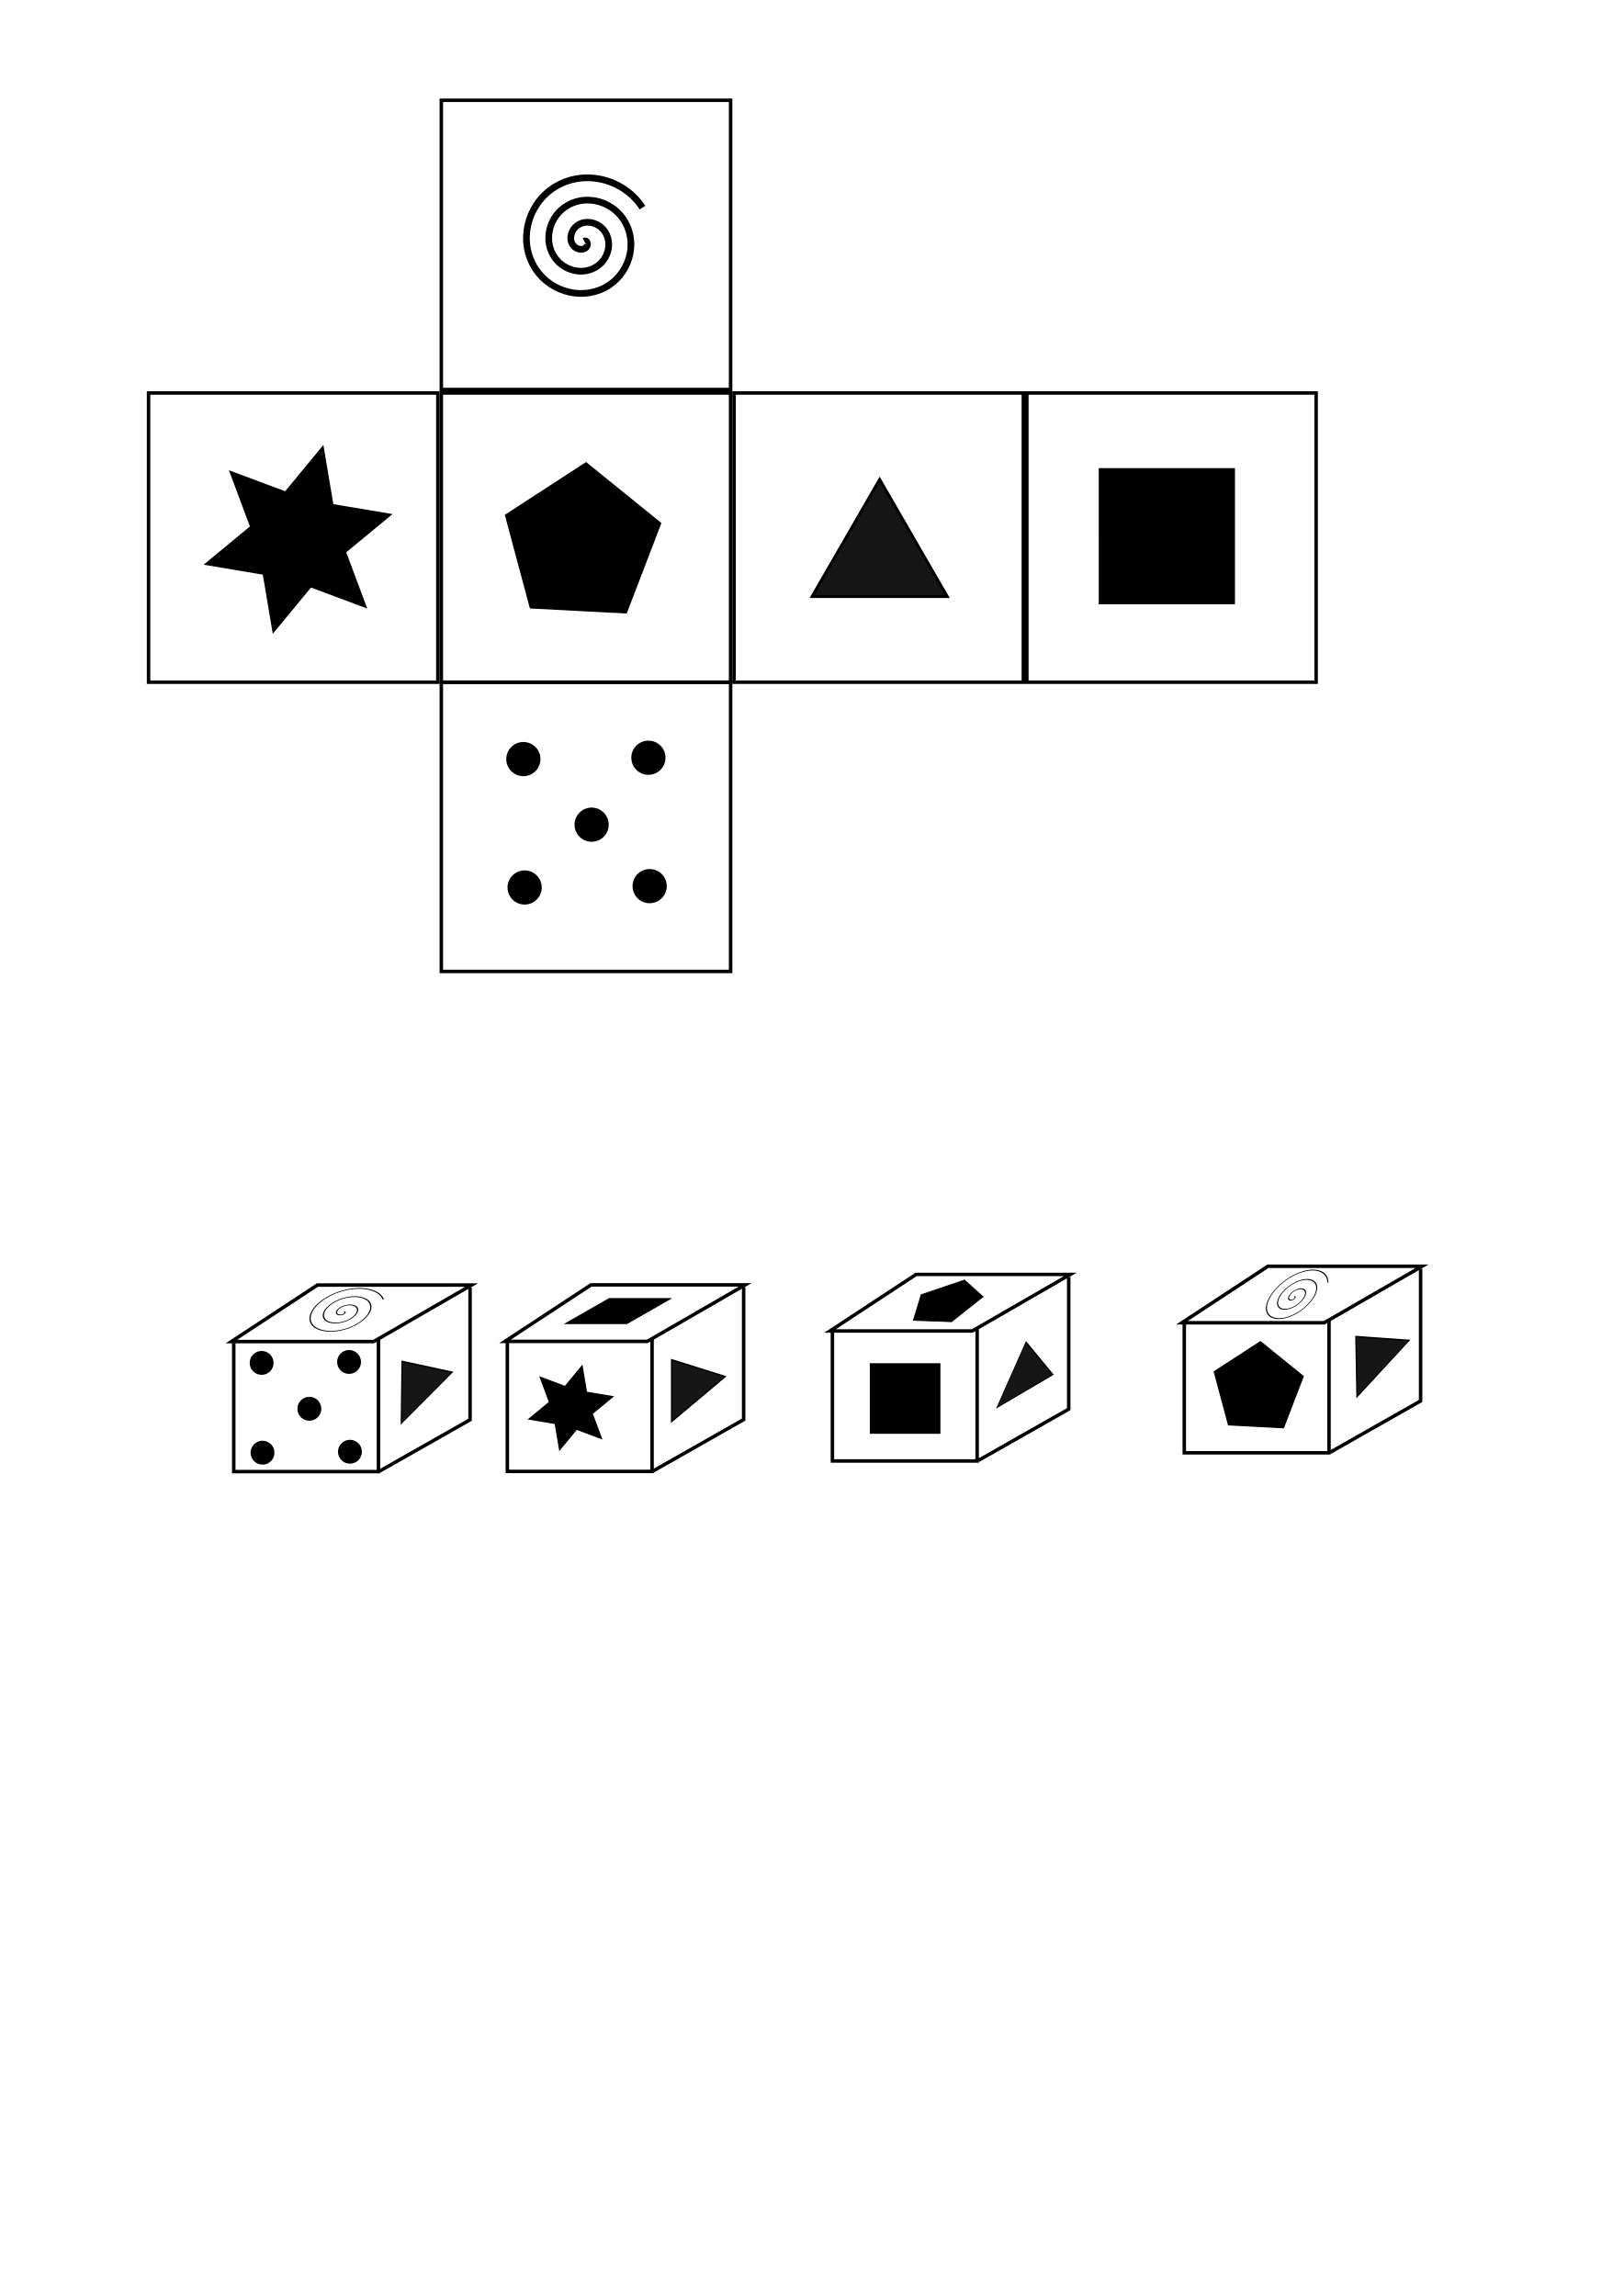
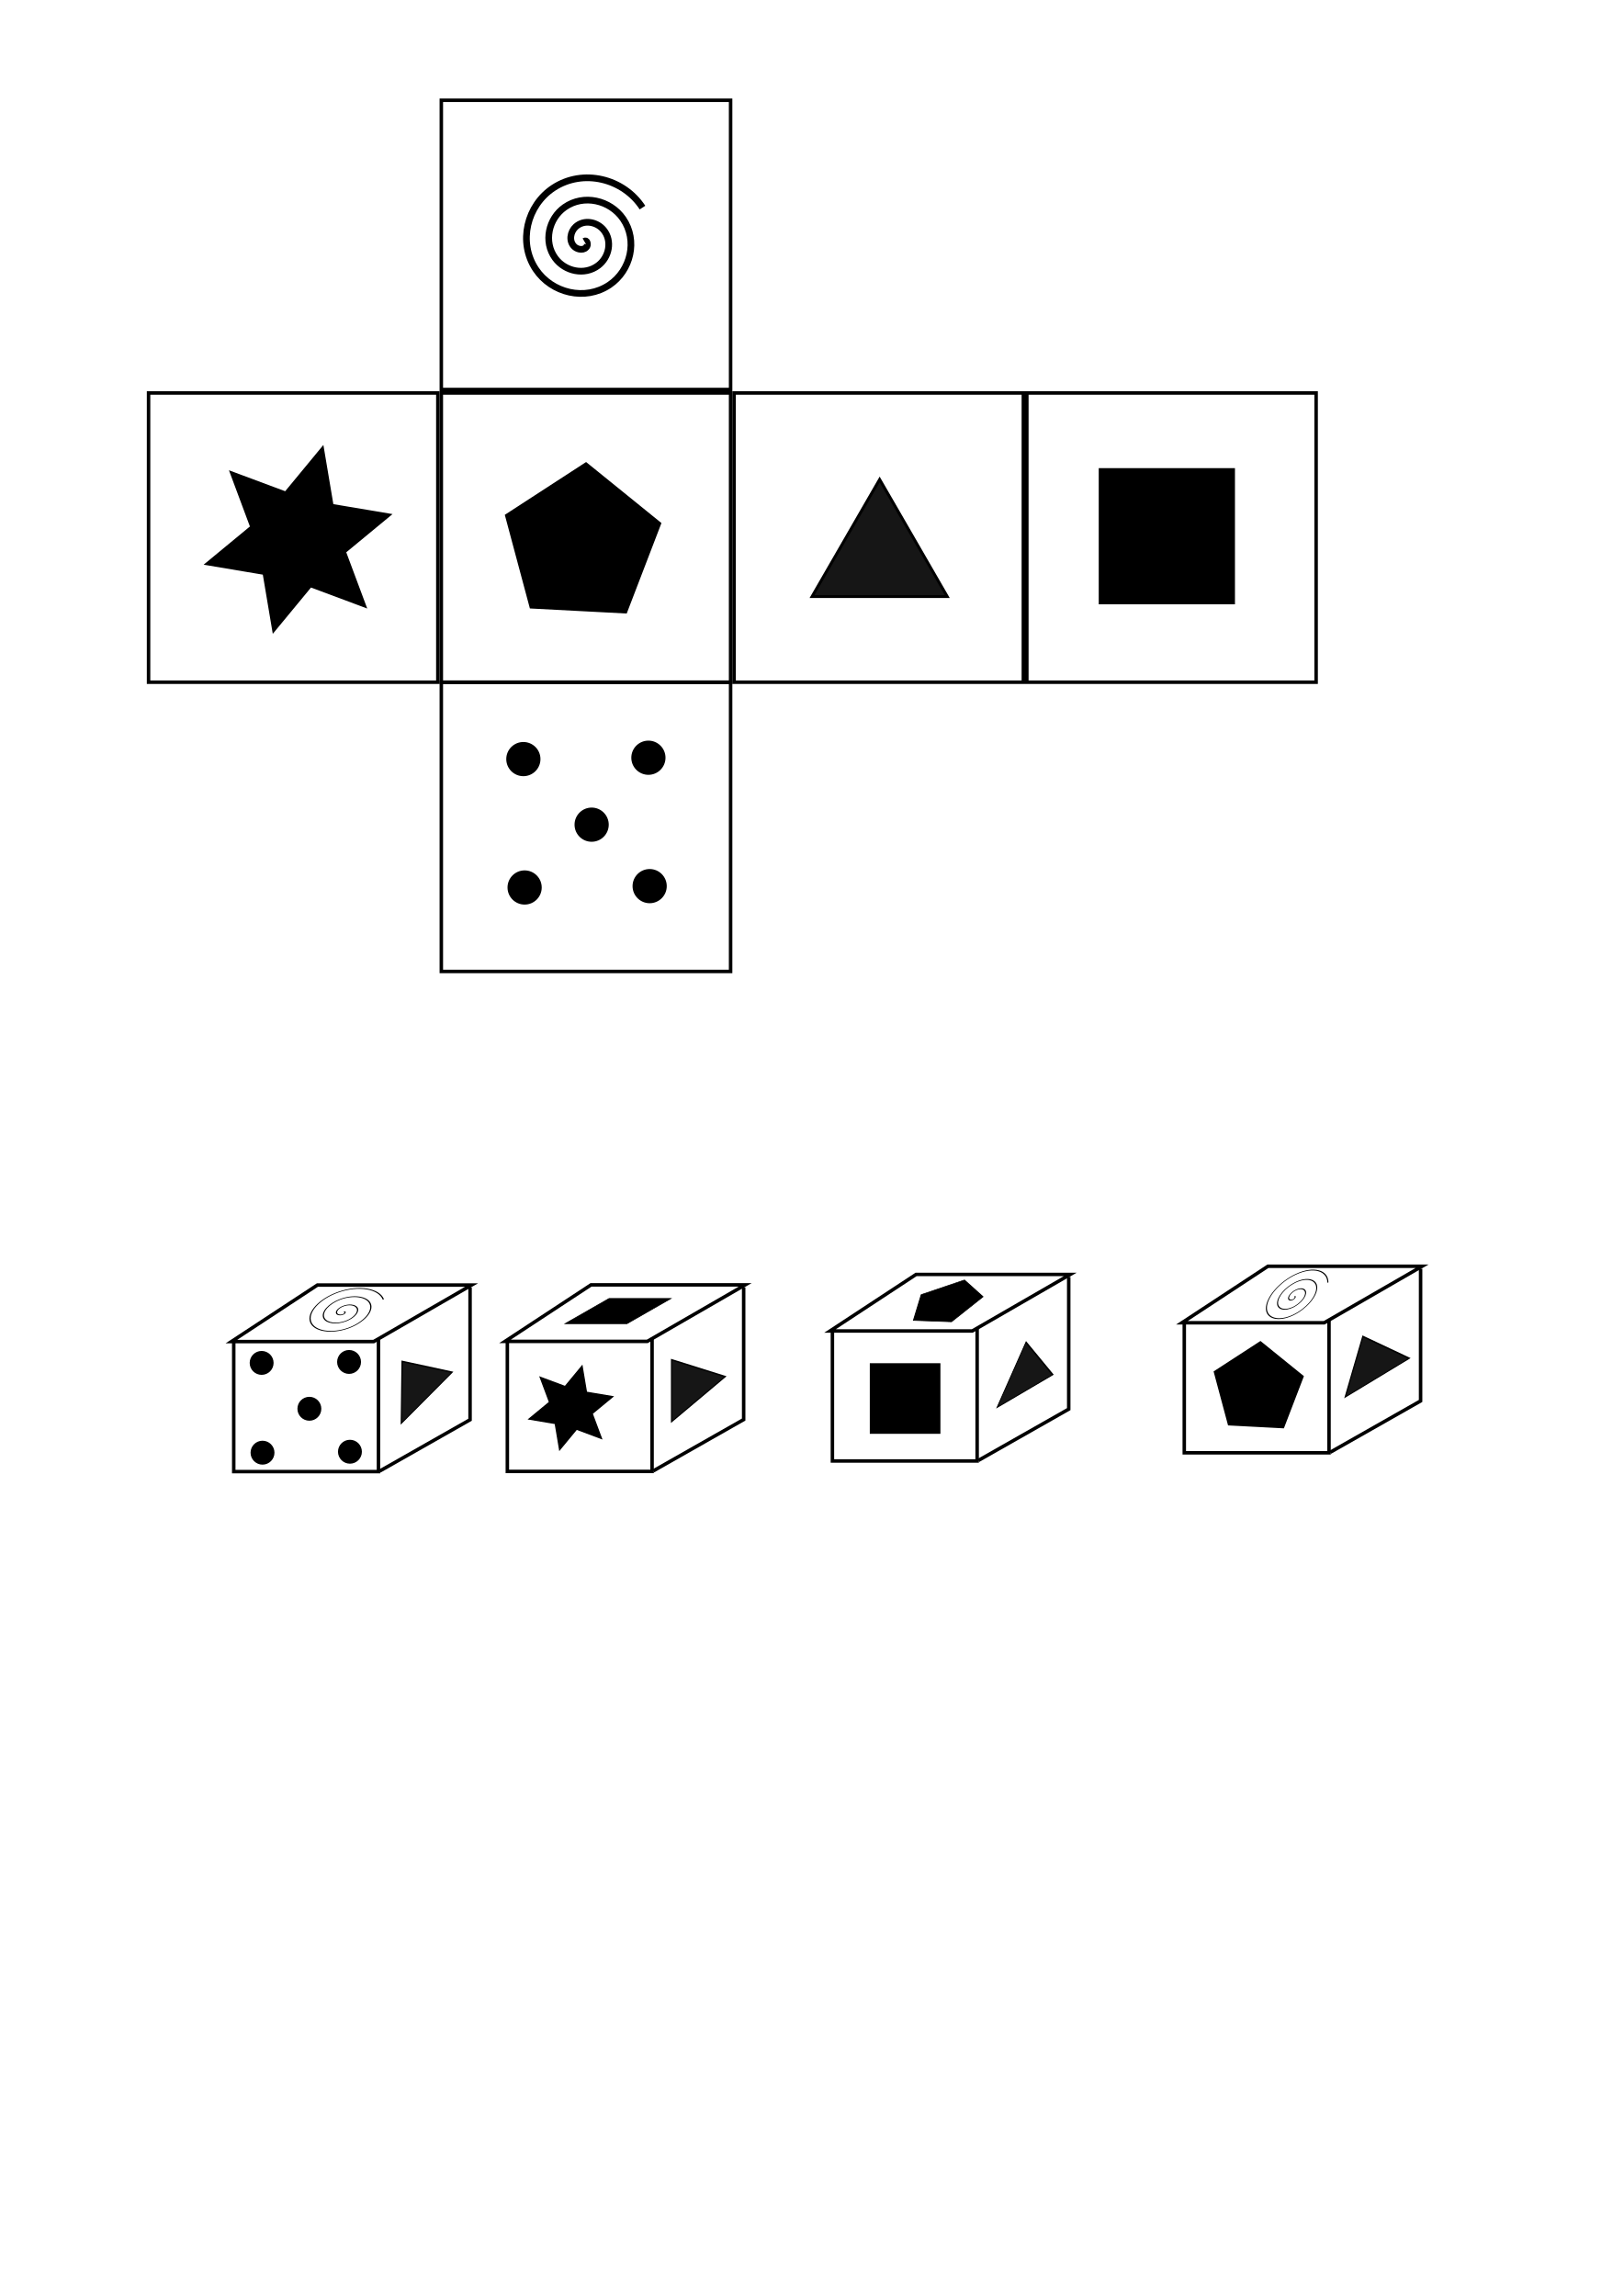
<svg xmlns="http://www.w3.org/2000/svg" width="210mm" height="297mm" viewBox="0 0 210 297" version="1.1" id="svg5">
  <defs id="defs2" />
  <g id="layer1">
    <g id="g1967-5-9-9-2" transform="translate(-2.557992,145.6362)">
      <path style="fill:none;fill-opacity:1;stroke:#000000;stroke-width:0.45" d="m 32.483,27.905 h 18.399 L 63.546,20.593 H 43.609 Z" id="path113-3-1-3-6" />
      <g id="g1961-5-2-6-1">
        <path style="fill:none;fill-opacity:1;stroke:#000000;stroke-width:0.45" d="M 32.789,27.748 V 44.723 H 51.507 V 27.475" id="path1711-6-7-0-8" />
      </g>
      <path style="fill:none;fill-opacity:1;stroke:#000000;stroke-width:0.45" d="M 63.353,20.918 V 38.016 L 51.667,44.653" id="path1715-2-0-6-7" />
    </g>
    <g id="g1967-5-9-9-2-9" transform="translate(32.82805,145.6123)">
      <path style="fill:none;fill-opacity:1;stroke:#000000;stroke-width:0.45" d="m 32.483,27.905 h 18.399 L 63.546,20.593 H 43.609 Z" id="path113-3-1-3-6-2" />
      <g id="g1961-5-2-6-1-0">
        <path style="fill:none;fill-opacity:1;stroke:#000000;stroke-width:0.45" d="M 32.789,27.748 V 44.723 H 51.507 V 27.475" id="path1711-6-7-0-8-2" />
      </g>
      <path style="fill:none;fill-opacity:1;stroke:#000000;stroke-width:0.45" d="M 63.353,20.918 V 38.016 L 51.667,44.653" id="path1715-2-0-6-7-3" />
    </g>
    <g id="g1967-5-9-9-2-9-7" transform="translate(74.86987,144.2624)">
      <path style="fill:none;fill-opacity:1;stroke:#000000;stroke-width:0.45" d="m 32.483,27.905 h 18.399 L 63.546,20.593 H 43.609 Z" id="path113-3-1-3-6-2-5" />
      <g id="g1961-5-2-6-1-0-9">
        <path style="fill:none;fill-opacity:1;stroke:#000000;stroke-width:0.45" d="M 32.789,27.748 V 44.723 H 51.507 V 27.475" id="path1711-6-7-0-8-2-2" />
      </g>
      <path style="fill:none;fill-opacity:1;stroke:#000000;stroke-width:0.45" d="M 63.353,20.918 V 38.016 L 51.667,44.653" id="path1715-2-0-6-7-3-2" />
    </g>
    <g id="g1967-5-9-9-2-9-7-8" transform="translate(120.3783,143.2041)">
      <path style="fill:none;fill-opacity:1;stroke:#000000;stroke-width:0.45" d="m 32.483,27.905 h 18.399 L 63.546,20.593 H 43.609 Z" id="path113-3-1-3-6-2-5-9" />
      <g id="g1961-5-2-6-1-0-9-7">
        <path style="fill:none;fill-opacity:1;stroke:#000000;stroke-width:0.45" d="M 32.789,27.748 V 44.723 H 51.507 V 27.475" id="path1711-6-7-0-8-2-2-3" />
      </g>
      <path style="fill:none;fill-opacity:1;stroke:#000000;stroke-width:0.45" d="M 63.353,20.918 V 38.016 L 51.667,44.653" id="path1715-2-0-6-7-3-2-6" />
    </g>
    <rect style="fill:none;stroke:#000000;stroke-width:0.45" id="rect2795" width="37.414" height="37.414" x="19.214" y="50.833" />
    <rect style="fill:none;stroke:#000000;stroke-width:0.45" id="rect2795-1" width="37.414" height="37.414" x="57.078" y="50.833" />
    <rect style="fill:none;stroke:#000000;stroke-width:0.45" id="rect2795-1-9" width="37.414" height="37.414" x="94.941" y="50.833" />
    <rect style="fill:none;stroke:#000000;stroke-width:0.45" id="rect2795-1-9-4" width="37.414" height="37.414" x="132.805" y="50.833" />
    <rect style="fill:none;stroke:#000000;stroke-width:0.45" id="rect2795-1-9-4-7" width="37.414" height="37.414" x="57.078" y="12.97" />
    <rect style="fill:none;stroke:#000000;stroke-width:0.45" id="rect2795-1-9-4-7-8" width="37.414" height="37.414" x="57.078" y="88.247" />
    <path style="fill:#000000;fill-opacity:1;stroke:#000000;stroke-width:0.45" id="path3082" d="M 84.053,73.913 77.978,89.737 61.051,88.85 56.664,72.477 70.88,63.245 Z" transform="matrix(0.7257377,0,0,0.7257377,24.35291,14.06877)" />
    <path style="fill:#000000;fill-opacity:1;stroke:#000000;stroke-width:0.45" id="path3082-3" d="M 84.053,73.913 77.978,89.737 61.051,88.85 56.664,72.477 70.88,63.245 Z" transform="matrix(0.4184909,0,0,0.4184909,133.3532,147.1117)" />
    <path style="fill:#000000;fill-opacity:1;stroke:#000000;stroke-width:0.45" id="path3082-5" d="M 84.053,73.913 77.978,89.737 61.051,88.85 56.664,72.477 70.88,63.245 Z" transform="matrix(0.2984064,0,-0.1418733,0.2035885,112.5341,152.7047)" />
    <path style="fill:#000000;fill-opacity:1;stroke:#000000;stroke-width:0.45" id="path3082-4" d="M 84.053,73.913 73.857,91.572 56.198,81.377 66.393,63.717 Z" transform="matrix(0.7321182,-0.4226886,0.4226886,0.7321182,66.7538,42.15998)" />
    <path style="fill:#000000;fill-opacity:1;stroke:#000000;stroke-width:0.45" id="path3082-4-6" d="M 84.053,73.913 73.857,91.572 56.198,81.377 66.393,63.717 Z" transform="matrix(0.3795434,-0.2191295,0.2191295,0.3795434,73.43162,166.8031)" />
    <path style="fill:#000000;fill-opacity:1;stroke:#000000;stroke-width:0.45" id="path3082-4-7" d="M 84.053,73.913 73.857,91.572 56.198,81.377 66.393,63.717 Z" transform="matrix(0.4805329,-0.08023628,-0.04630388,0.1389733,49.82323,164.4354)" />
    <path style="fill:#000000;fill-opacity:1;stroke:#000000;stroke-width:0.45" id="path3082-4-5" d="m 84.053,73.913 -6.825,5.635 3.093,8.292 -8.292,-3.093 -5.635,6.825 -1.468,-8.728 -8.728,-1.468 6.825,-5.635 -3.093,-8.292 8.292,3.093 5.635,-6.825 1.468,8.728 z" transform="matrix(0.8453773,0,0,0.8453773,-20.73015,4.134164)" />
    <path style="fill:#000000;fill-opacity:1;stroke:#000000;stroke-width:0.45" id="path3082-4-5-5" d="m 84.053,73.913 -6.825,5.635 3.093,8.292 -8.292,-3.093 -5.635,6.825 -1.468,-8.728 -8.728,-1.468 6.825,-5.635 -3.093,-8.292 8.292,3.093 5.635,-6.825 1.468,8.728 z" transform="matrix(0.387348,0,0,0.387348,46.66705,152.0398)" />
    <g id="g3921">
      <circle style="fill:#000000;fill-opacity:1;stroke:#000000;stroke-width:0.45" id="path3196" cx="67.851" cy="-114.801" r="1.986" transform="scale(1,-1)" />
      <circle style="fill:#000000;fill-opacity:1;stroke:#000000;stroke-width:0.45" id="path3196-0" cx="84.023" cy="-114.625" r="1.986" transform="scale(1,-1)" />
      <circle style="fill:#000000;fill-opacity:1;stroke:#000000;stroke-width:0.45" id="path3196-0-1" cx="76.519" cy="-106.676" r="1.986" transform="scale(1,-1)" />
      <circle style="fill:#000000;fill-opacity:1;stroke:#000000;stroke-width:0.45" id="path3196-3" cx="67.689" cy="-98.192" r="1.986" transform="scale(1,-1)" />
      <circle style="fill:#000000;fill-opacity:1;stroke:#000000;stroke-width:0.45" id="path3196-0-6" cx="83.861" cy="-98.016" r="1.986" transform="scale(1,-1)" />
    </g>
    <g id="g3921-0" transform="matrix(0.6991972,0,0,0.6991972,-13.48918,107.6436)">
      <circle style="fill:#000000;fill-opacity:1;stroke:#000000;stroke-width:0.45" id="path3196-6" cx="67.851" cy="-114.801" r="1.986" transform="scale(1,-1)" />
      <circle style="fill:#000000;fill-opacity:1;stroke:#000000;stroke-width:0.45" id="path3196-0-3" cx="84.023" cy="-114.625" r="1.986" transform="scale(1,-1)" />
      <circle style="fill:#000000;fill-opacity:1;stroke:#000000;stroke-width:0.45" id="path3196-0-1-2" cx="76.519" cy="-106.676" r="1.986" transform="scale(1,-1)" />
      <circle style="fill:#000000;fill-opacity:1;stroke:#000000;stroke-width:0.45" id="path3196-3-0" cx="67.689" cy="-98.192" r="1.986" transform="scale(1,-1)" />
      <circle style="fill:#000000;fill-opacity:1;stroke:#000000;stroke-width:0.45" id="path3196-0-6-6" cx="83.861" cy="-98.016" r="1.986" transform="scale(1,-1)" />
    </g>
    <path style="fill:none;fill-rule:evenodd;stroke:#000000;stroke-width:0.865;stroke-dasharray:none" id="path3370" d="m 70.341,37.499 c 0.378,-0.218 0.48,0.401 0.362,0.627 -0.319,0.613 -1.182,0.494 -1.617,0.097 -0.779,-0.71 -0.56,-1.952 0.168,-2.607 1.068,-0.961 2.734,-0.63 3.597,0.433 1.15,1.417 0.703,3.521 -0.699,4.587 -1.764,1.341 -4.309,0.777 -5.576,-0.964 -1.535,-2.108 -0.852,-5.098 1.229,-6.566 2.452,-1.73 5.889,-0.927 7.556,1.494 1.925,2.796 1.003,6.679 -1.759,8.546 -3.138,2.121 -7.47,1.079 -9.535,-2.025 -2.317,-3.481 -1.154,-8.262 2.29,-10.525 3.824,-2.513 9.053,-1.231 11.515,2.555" transform="translate(5.22314,-6.296413)" />
    <path style="fill:none;fill-rule:evenodd;stroke:#000000;stroke-width:0.265" id="path3370-7" d="m 70.341,37.499 c 0.378,-0.218 0.48,0.401 0.362,0.627 -0.319,0.613 -1.182,0.494 -1.617,0.097 -0.779,-0.71 -0.56,-1.952 0.168,-2.607 1.068,-0.961 2.734,-0.63 3.597,0.433 1.15,1.417 0.703,3.521 -0.699,4.587 -1.764,1.341 -4.309,0.777 -5.576,-0.964 -1.535,-2.108 -0.852,-5.098 1.229,-6.566 2.452,-1.73 5.889,-0.927 7.556,1.494 1.925,2.796 1.003,6.679 -1.759,8.546 -3.138,2.121 -7.47,1.079 -9.535,-2.025 -2.317,-3.481 -1.154,-8.262 2.29,-10.525 3.824,-2.513 9.053,-1.231 11.515,2.555" transform="matrix(0.4199826,0,-0.2706348,0.4199826,148.0103,151.9858)" />
    <path style="fill:none;fill-rule:evenodd;stroke:#000000;stroke-width:0.265" id="path3370-1" d="m 70.341,37.499 c 0.378,-0.218 0.48,0.401 0.362,0.627 -0.319,0.613 -1.182,0.494 -1.617,0.097 -0.779,-0.71 -0.56,-1.952 0.168,-2.607 1.068,-0.961 2.734,-0.63 3.597,0.433 1.15,1.417 0.703,3.521 -0.699,4.587 -1.764,1.341 -4.309,0.777 -5.576,-0.964 -1.535,-2.108 -0.852,-5.098 1.229,-6.566 2.452,-1.73 5.889,-0.927 7.556,1.494 1.925,2.796 1.003,6.679 -1.759,8.546 -3.138,2.121 -7.47,1.079 -9.535,-2.025 -2.317,-3.481 -1.154,-8.262 2.29,-10.525 3.824,-2.513 9.053,-1.231 11.515,2.555" transform="matrix(0.5543171,0,-0.2173105,0.370757,13.62051,155.8007)" />
    <path style="fill:#000000;fill-opacity:0.914;stroke:#000000;stroke-width:0.45" id="path3431" d="m 110.738,66.929 5.485,20.47 -20.47,-5.485 z" transform="matrix(0.7972027,-0.2136098,0.2136098,0.7972027,11.19151,32.32066)" />
-     <path style="fill:#000000;fill-opacity:0.914;stroke:#000000;stroke-width:0.45" id="path3431-4" d="m 110.738,66.929 5.485,20.47 -20.47,-5.485 z" transform="matrix(0.1023901,0.3073798,-0.3567515,0.2744128,194.785,120.9831)" />
+     <path style="fill:#000000;fill-opacity:0.914;stroke:#000000;stroke-width:0.45" id="path3431-4" d="m 110.738,66.929 5.485,20.47 -20.47,-5.485 z" transform="matrix(-0.00301708,0.3421554,-0.4039618,0.1532464,209.6381,127.5583)" />
    <path style="fill:#000000;fill-opacity:0.914;stroke:#000000;stroke-width:0.45" id="path3431-9" d="m 110.738,66.929 5.485,20.47 -20.47,-5.485 z" transform="matrix(0.3297898,-0.281689,0.08074047,0.2805927,90.76936,186.04)" />
    <path style="fill:#000000;fill-opacity:0.914;stroke:#000000;stroke-width:0.45" id="path3431-6" d="m 110.738,66.929 5.485,20.47 -20.47,-5.485 z" transform="matrix(0.09785898,0.3394603,-0.3652147,0.1939757,107.4066,127.4975)" />
    <path style="fill:#000000;fill-opacity:0.914;stroke:#000000;stroke-width:0.45" id="path3431-5" d="m 110.738,66.929 5.485,20.47 -20.47,-5.485 z" transform="matrix(0.08741572,0.3284665,-0.3447217,0.2350187,71.86986,125.4019)" />
  </g>
</svg>
